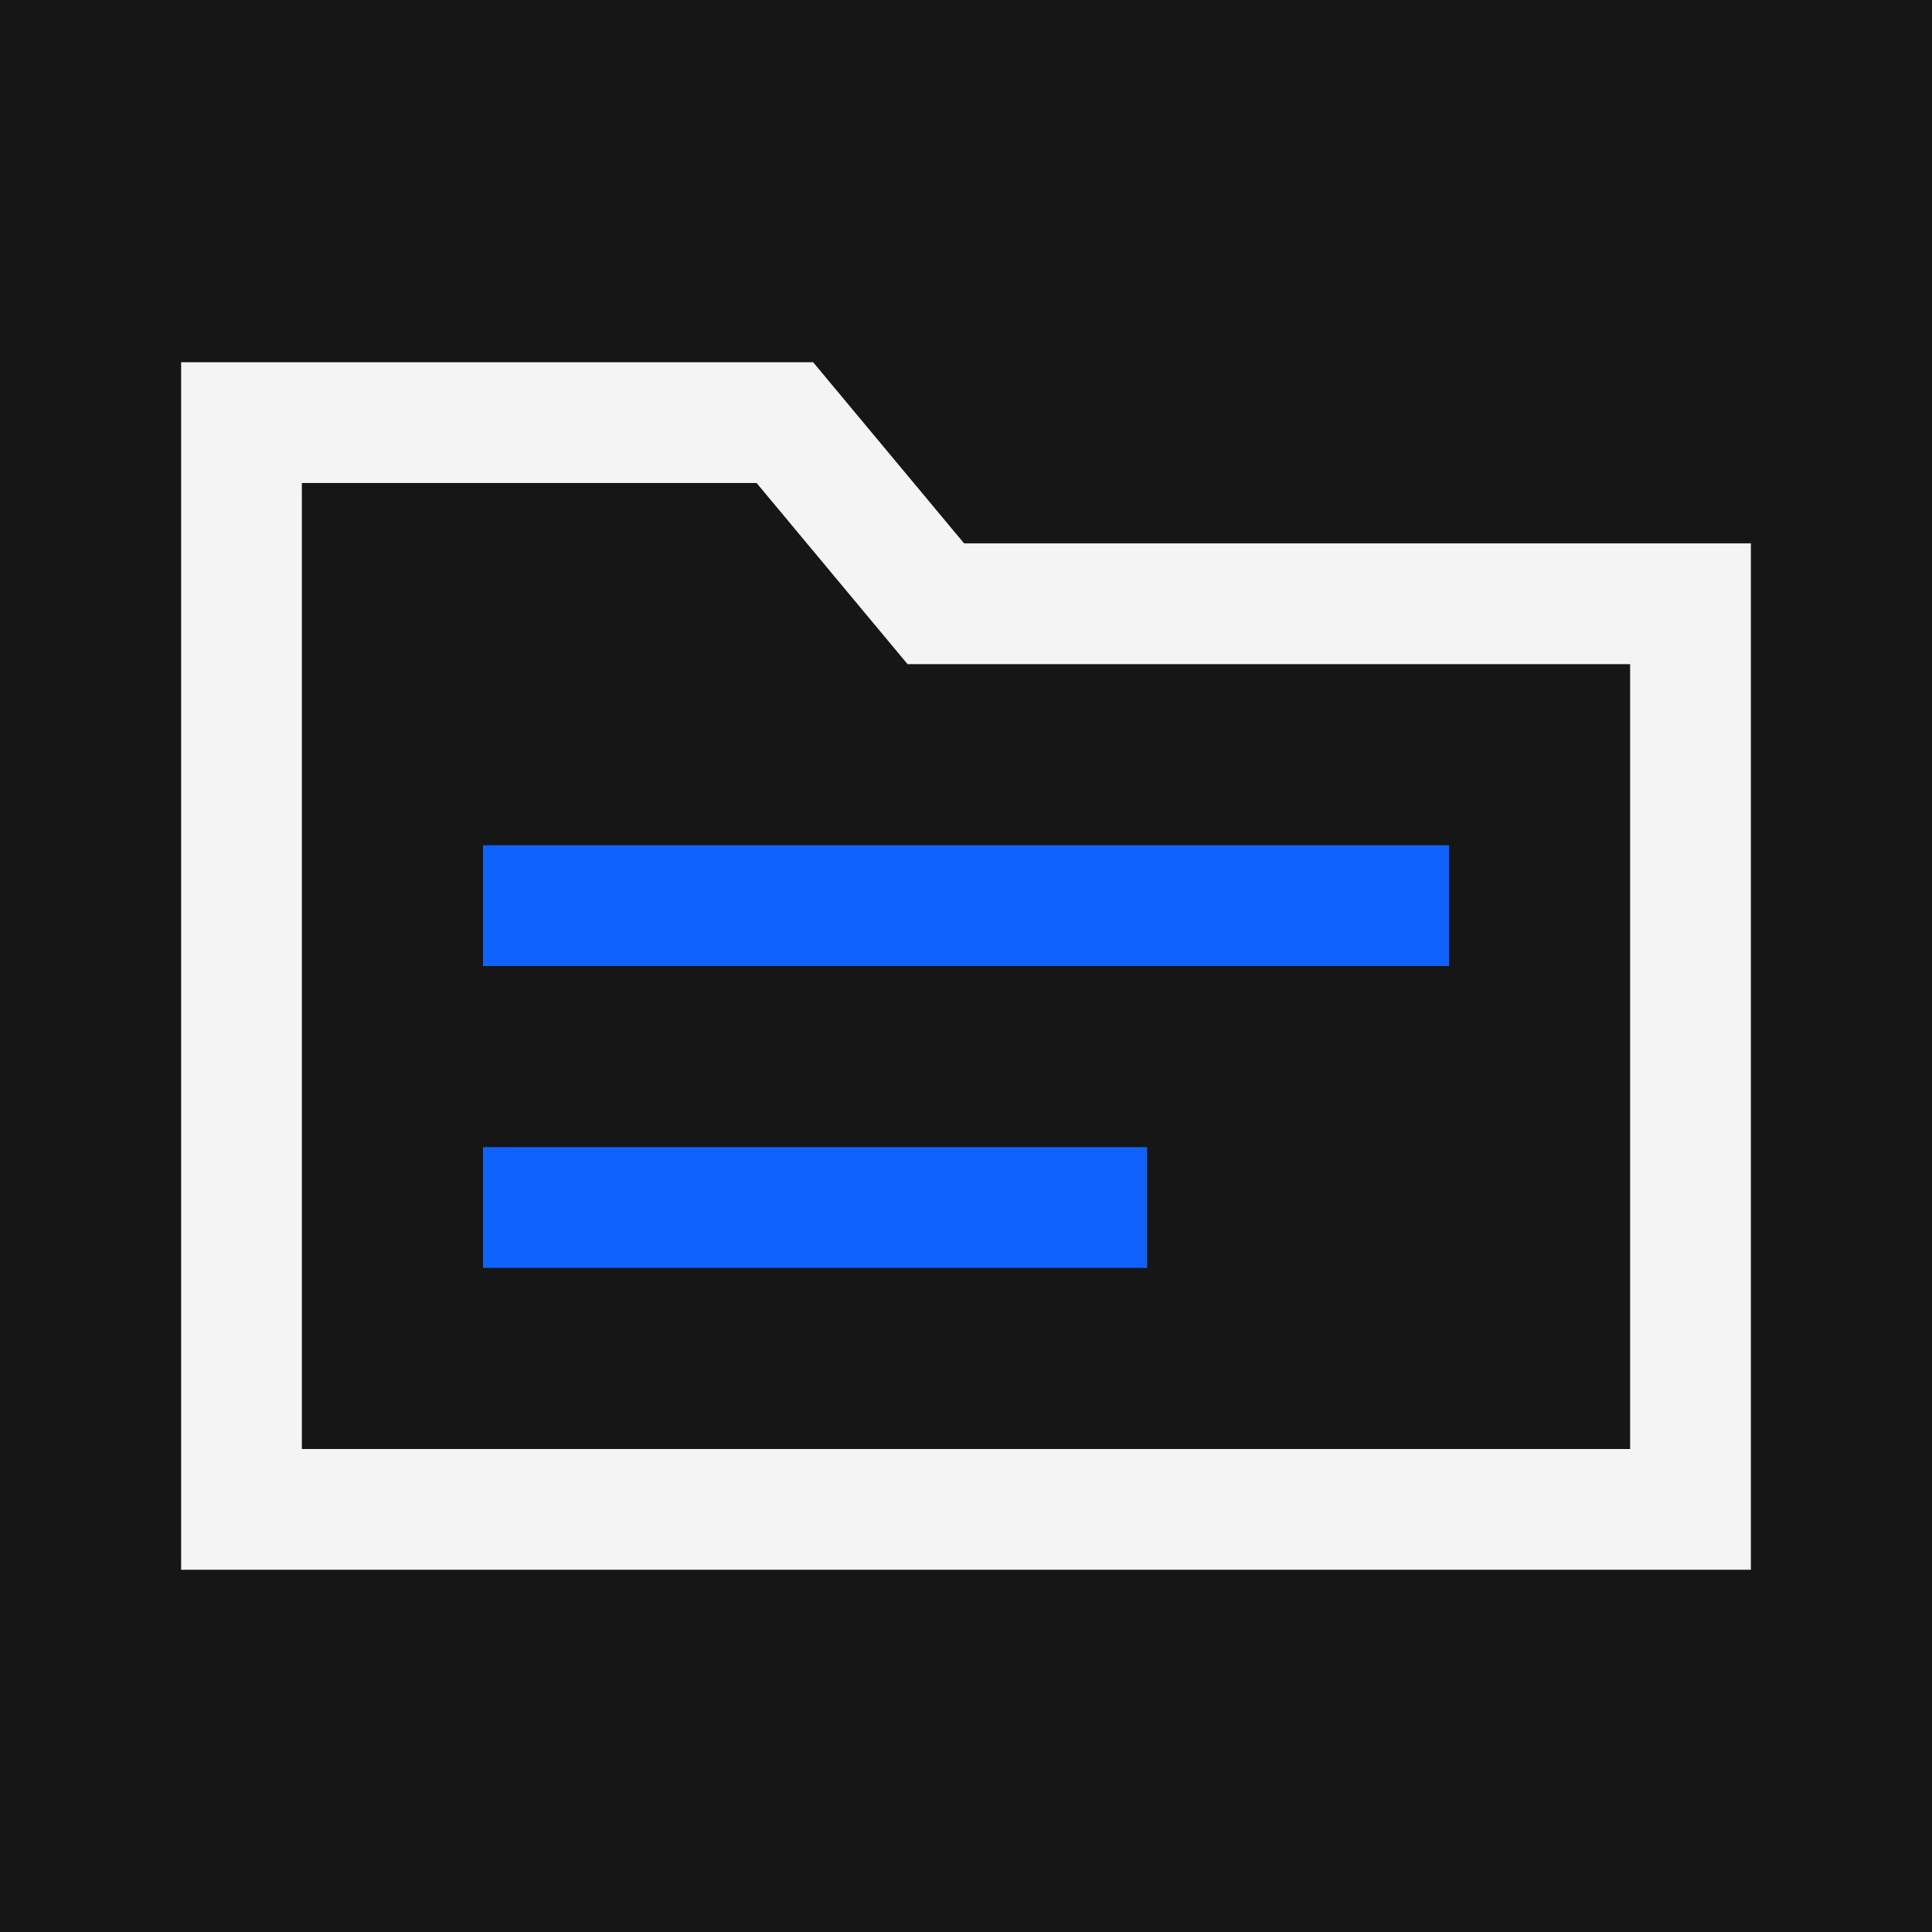
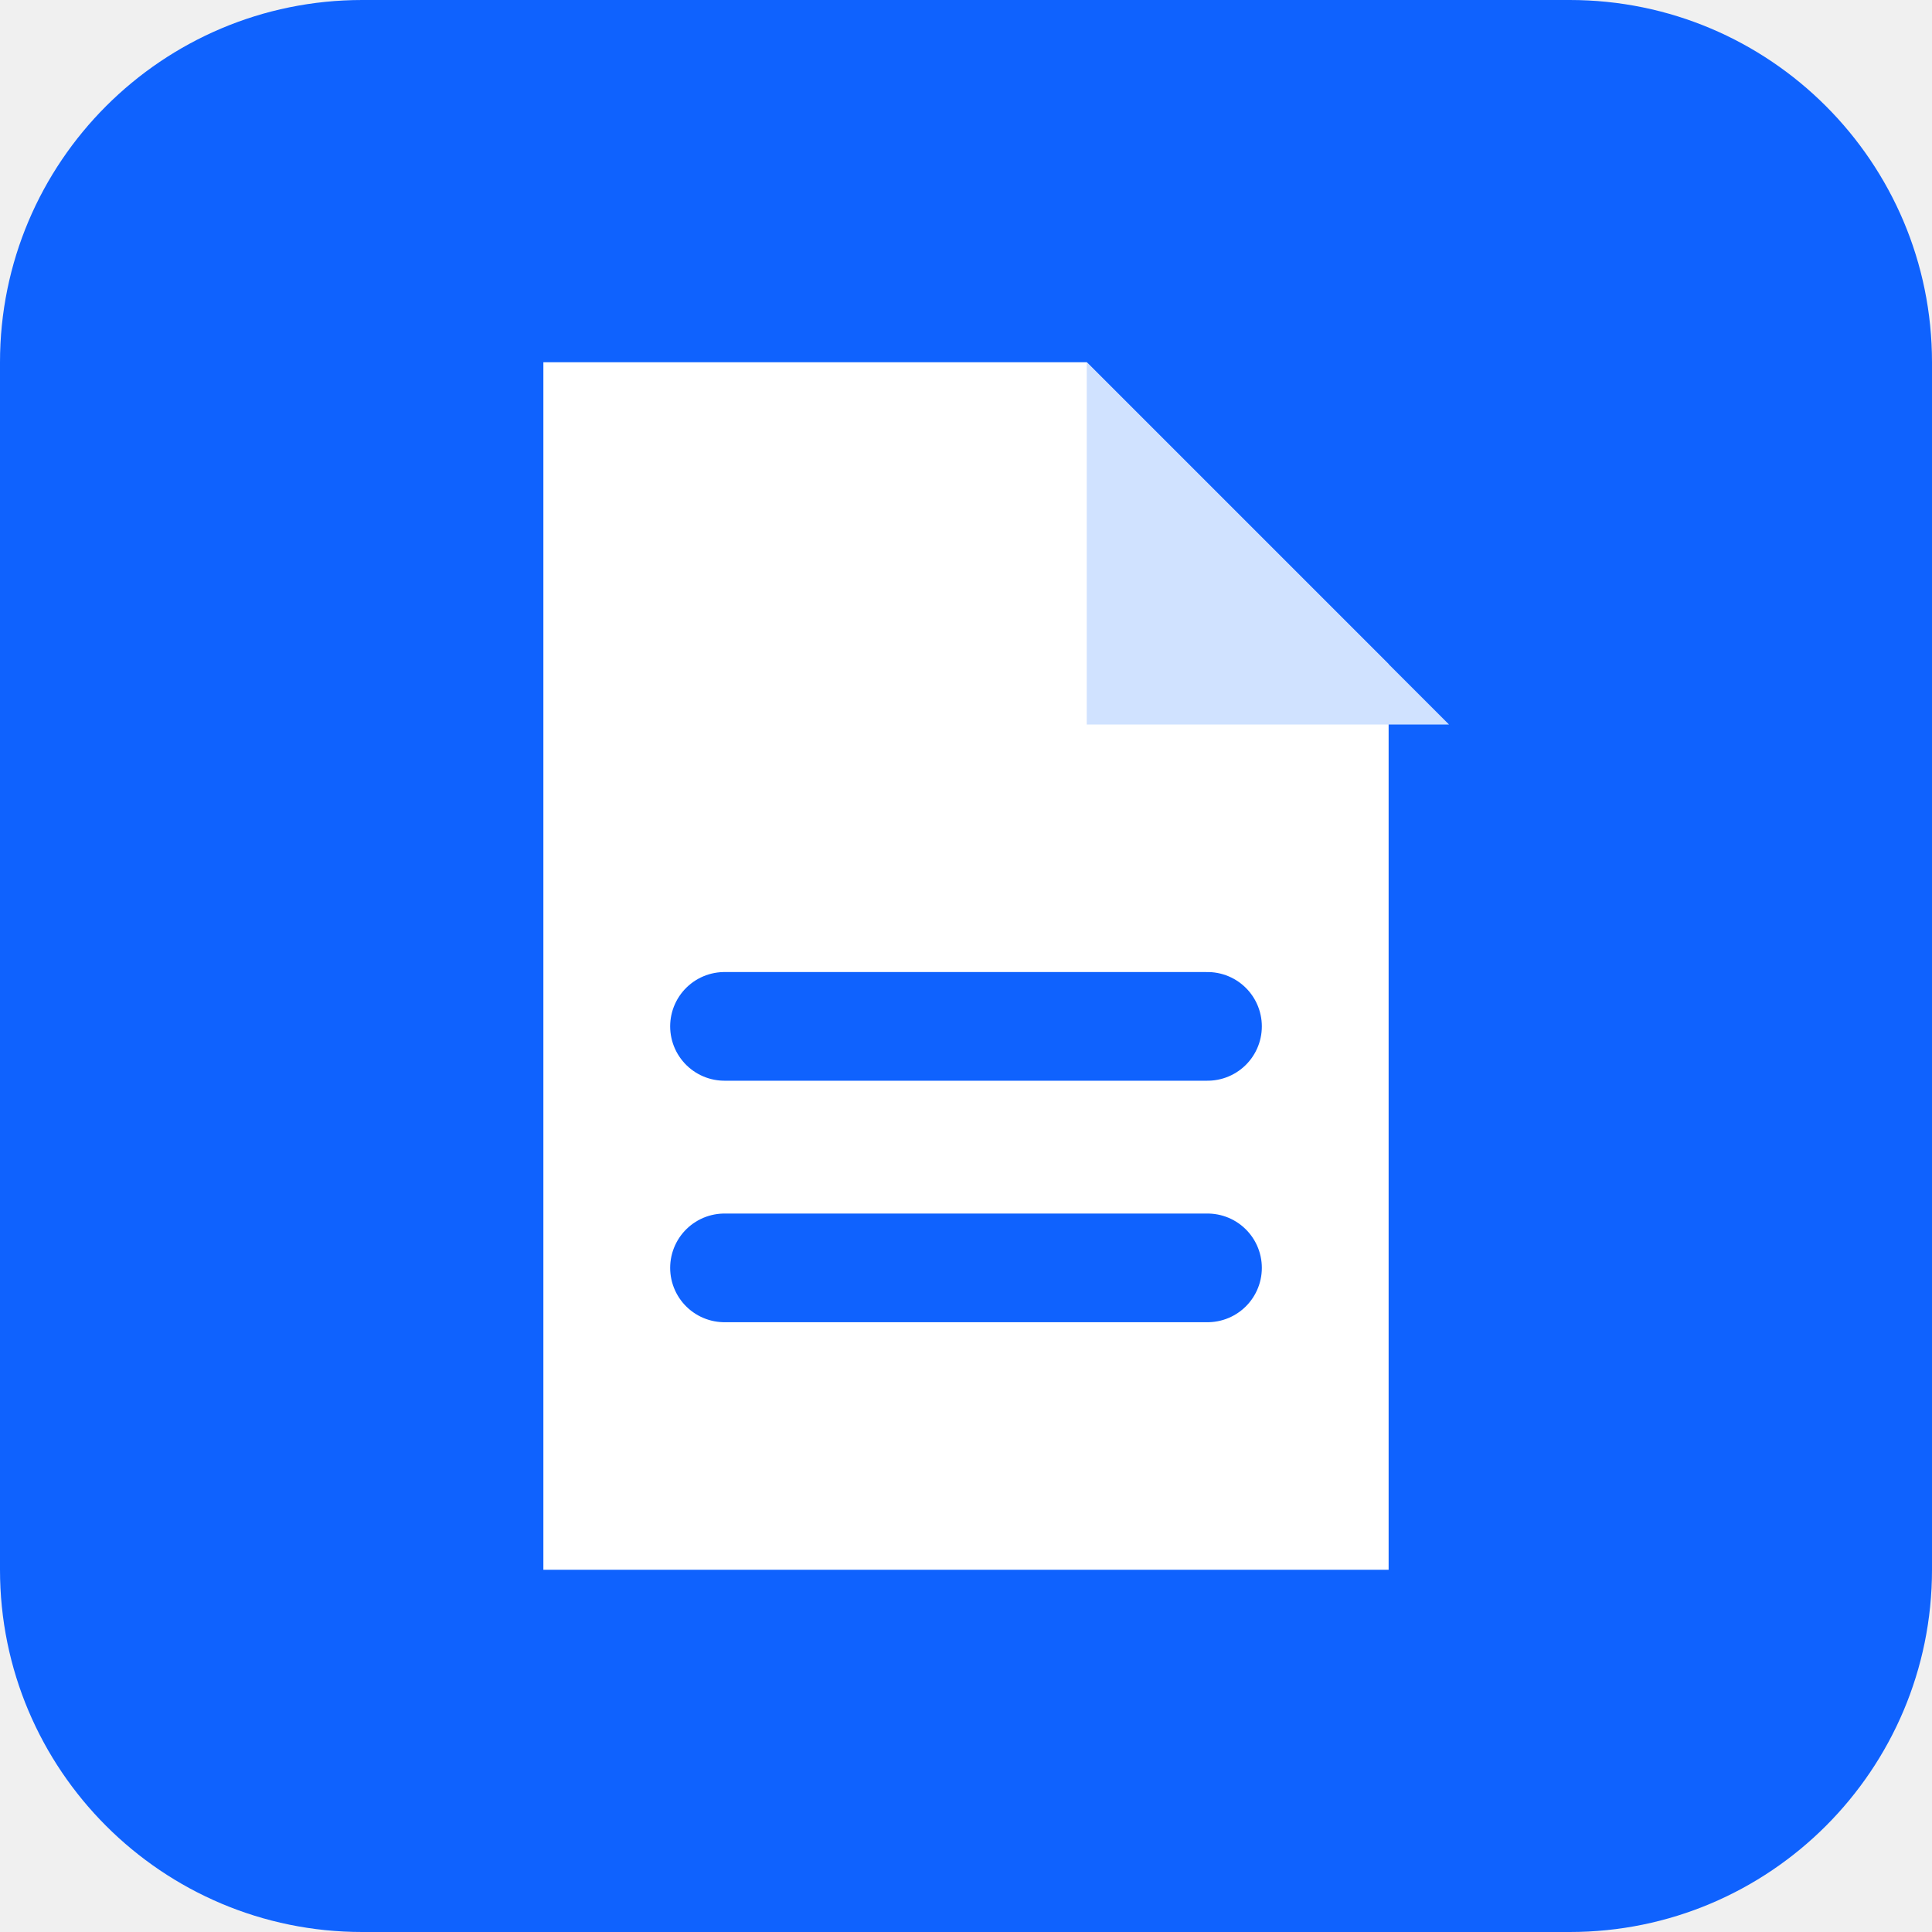
- <svg xmlns="http://www.w3.org/2000/svg" viewBox="0 0 32 32">
-   <rect width="32" height="32" fill="#161616" />
-   <path d="M4 7h9l2.5 3H28v15H4z" fill="none" stroke="#f4f4f4" stroke-width="2" />
-   <path d="M8 15h16M8 20h11" fill="none" stroke="#0f62fe" stroke-width="2" />
+ <svg xmlns="http://www.w3.org/2000/svg" viewBox="0 0 32 32" role="img" aria-label="wFileManager">
+   <rect width="32" height="32" rx="6" fill="#0f62fe" />
+   <path d="M9 6h9l5 5v15H9V6z" fill="#ffffff" />
+   <path d="M18 6v6h6" fill="#d0e2ff" />
+   <path d="M12 17h8M12 21h8" fill="none" stroke="#0f62fe" stroke-width="1.8" stroke-linecap="round" />
</svg>
